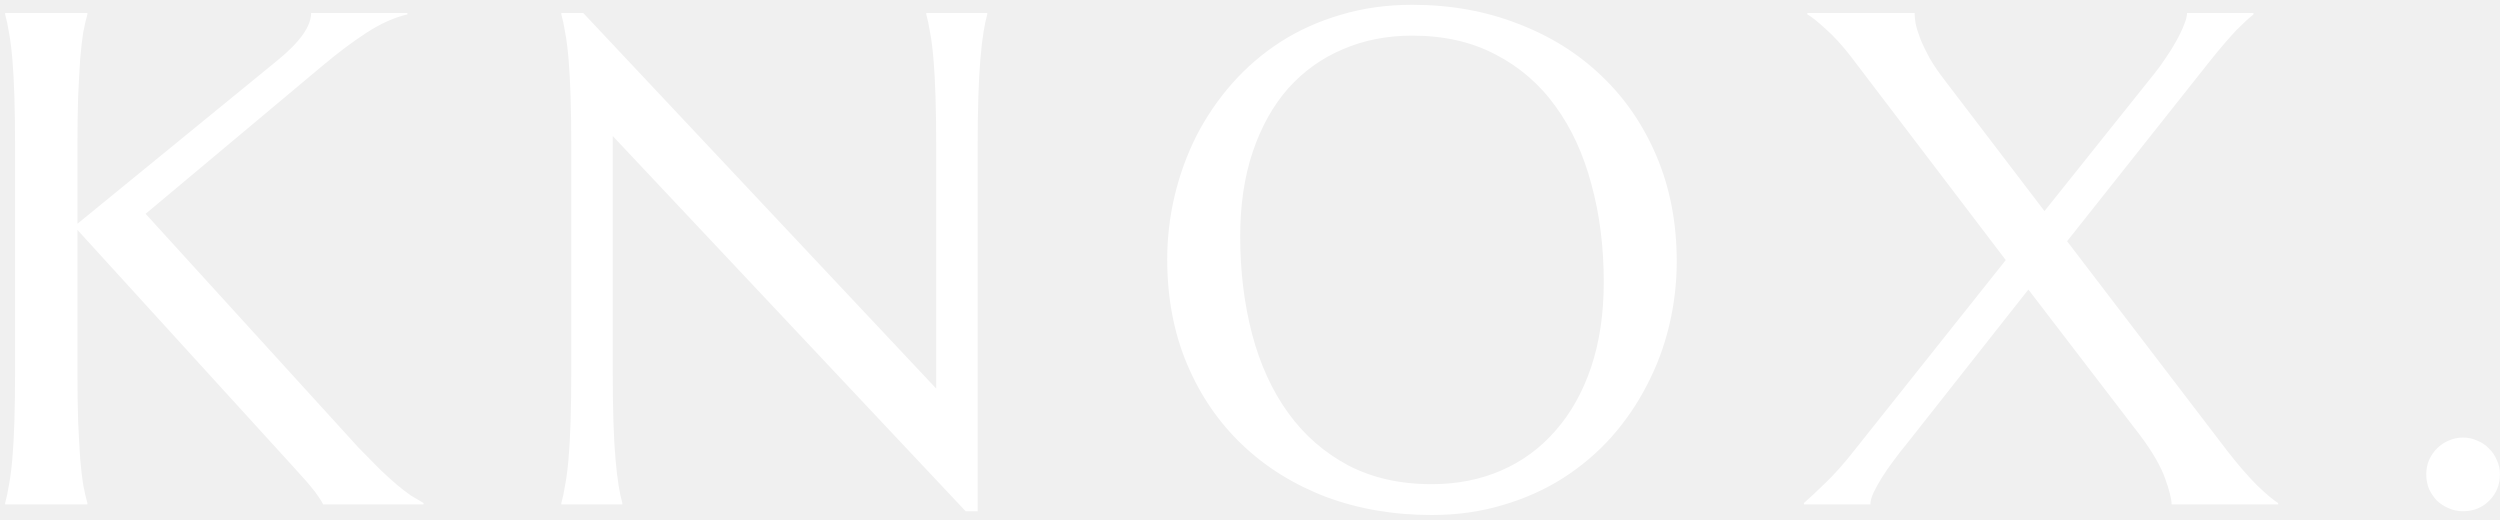
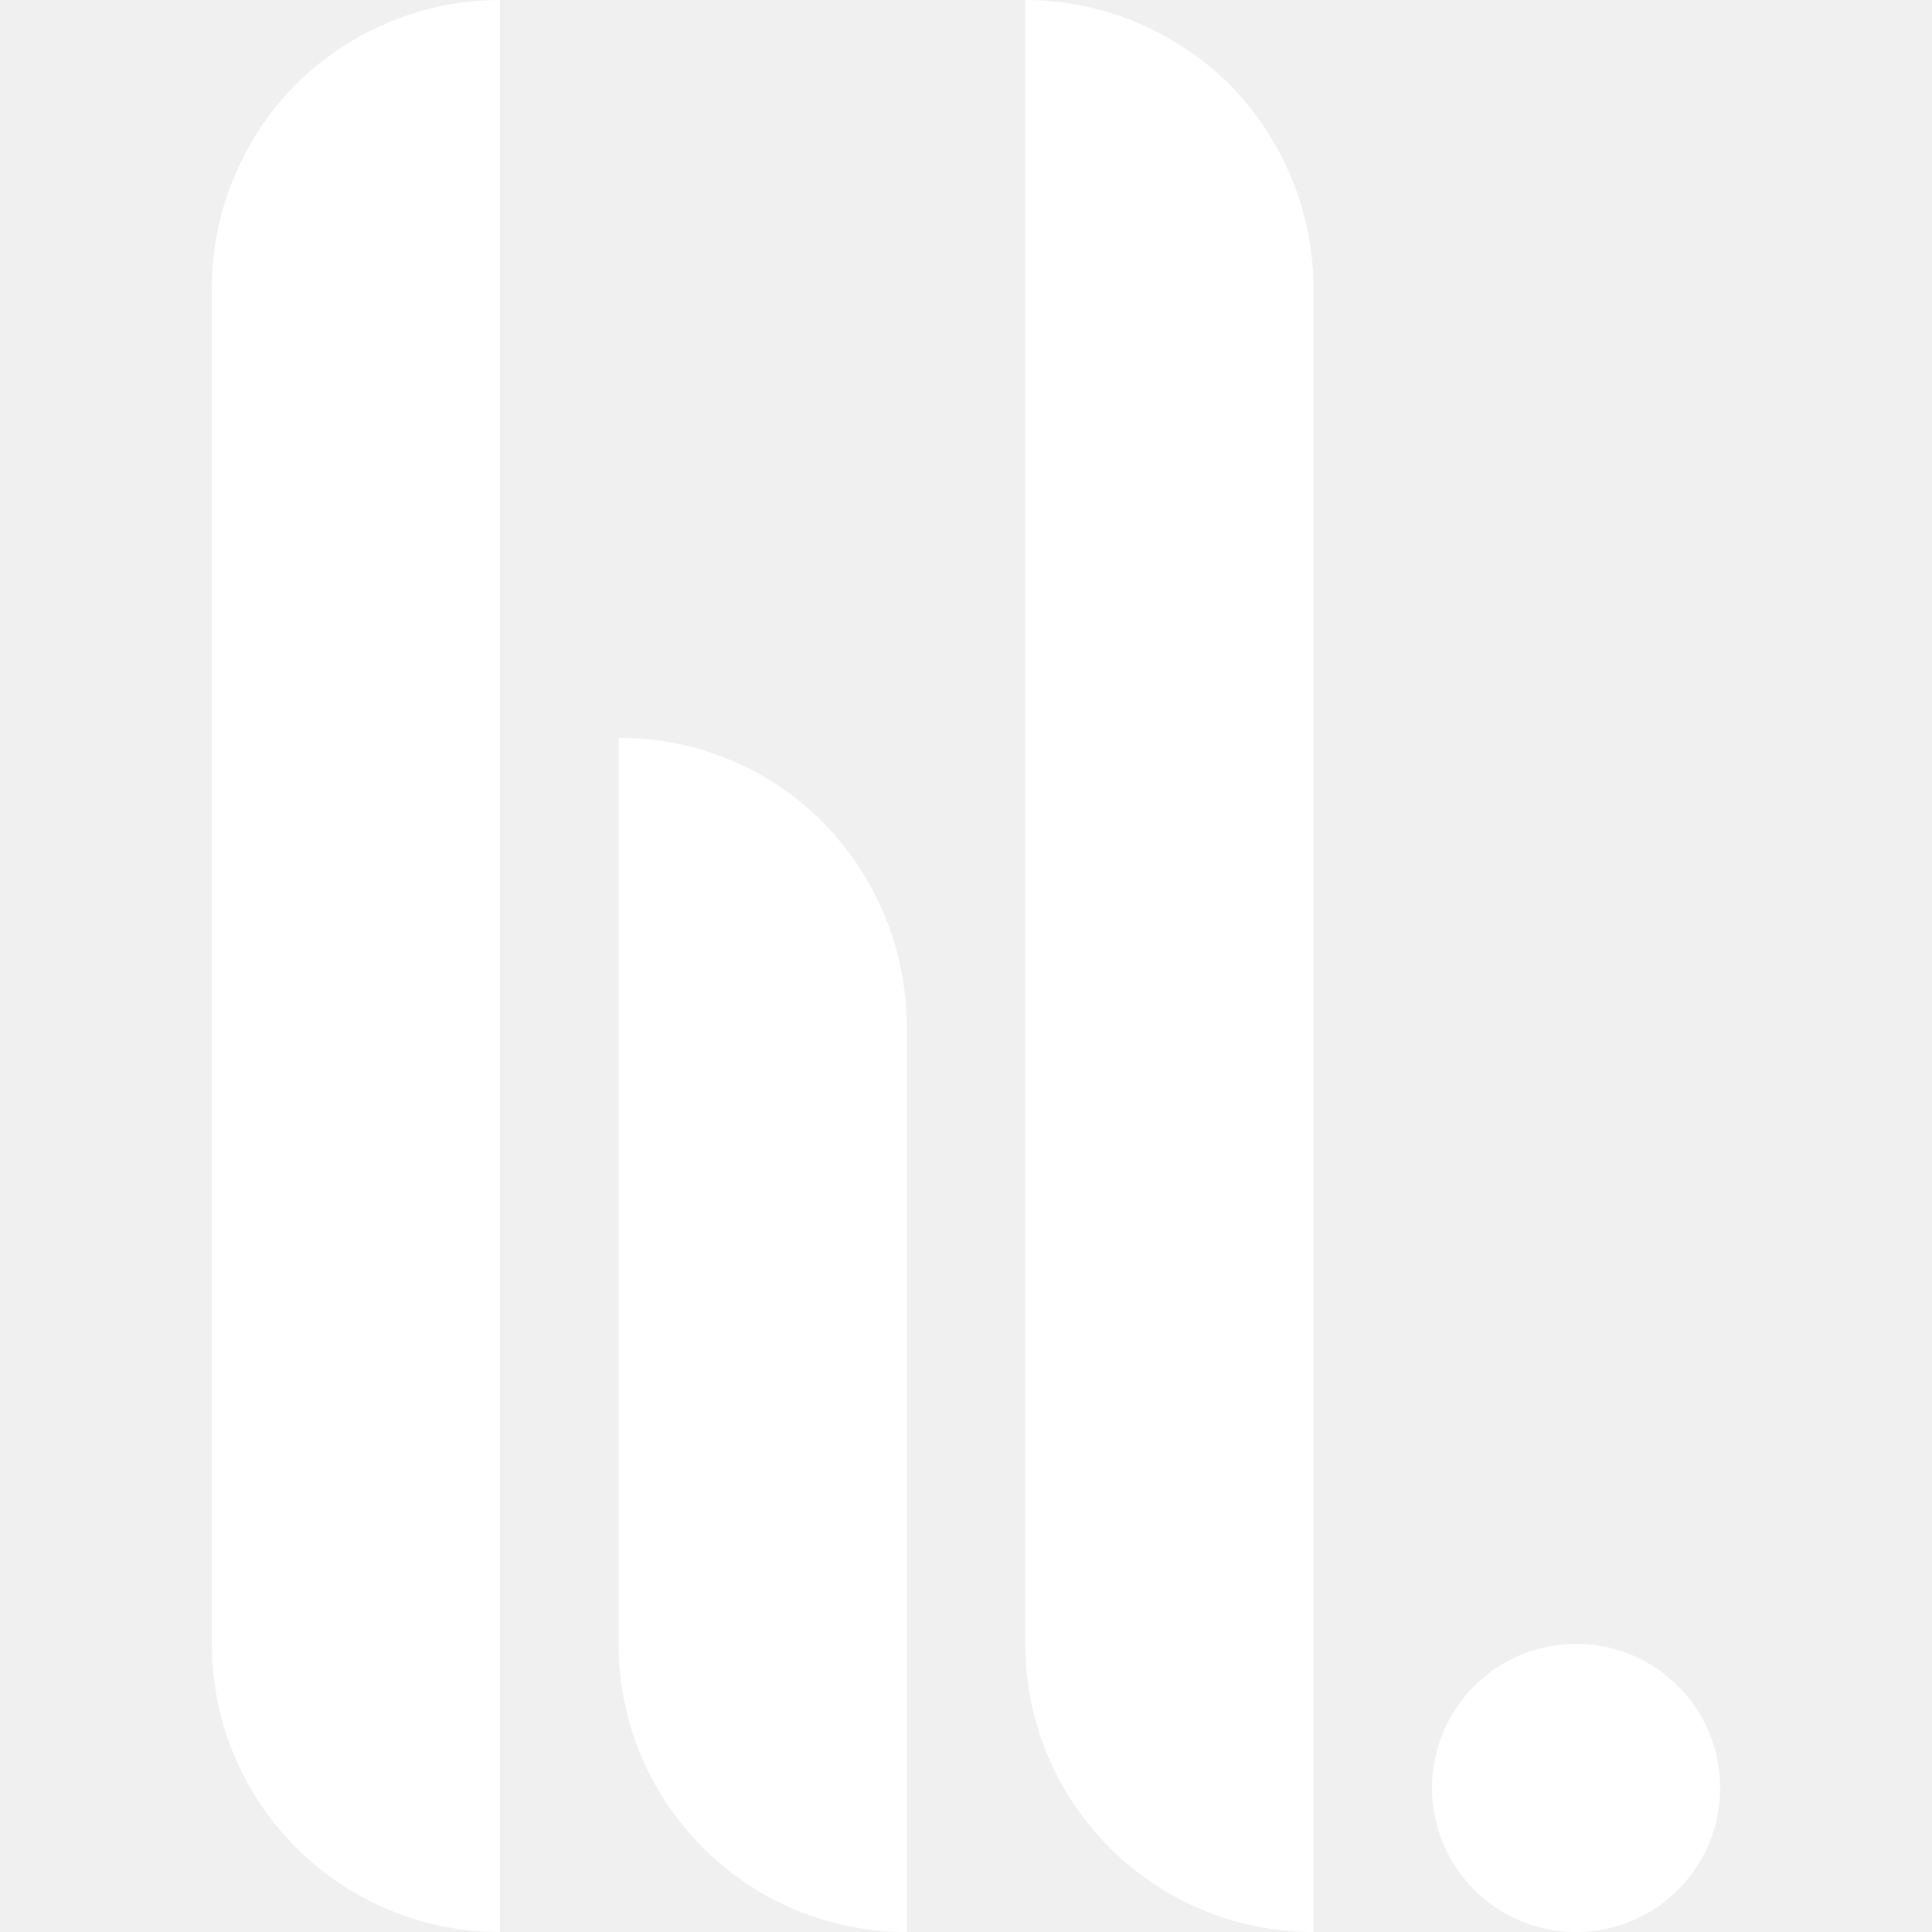
- <svg xmlns="http://www.w3.org/2000/svg" width="342" height="71" viewBox="0 0 342 71" fill="none">
-   <path d="M0.703 68.812C0.891 68.156 1.062 67.344 1.219 66.375C1.406 65.406 1.562 64.203 1.688 62.766C1.812 61.328 1.906 59.625 1.969 57.656C2.031 55.656 2.062 53.328 2.062 50.672V20.156C2.062 17.5 2.031 15.188 1.969 13.219C1.906 11.219 1.812 9.5 1.688 8.062C1.562 6.594 1.406 5.375 1.219 4.406C1.062 3.438 0.891 2.625 0.703 1.969V1.781H11.953V1.969C11.766 2.625 11.578 3.438 11.391 4.406C11.234 5.375 11.094 6.594 10.969 8.062C10.875 9.5 10.781 11.219 10.688 13.219C10.625 15.188 10.594 17.5 10.594 20.156V30.609L37.969 8.25C41.031 5.75 42.562 3.594 42.562 1.781H55.734V1.969C53.891 2.406 52.016 3.25 50.109 4.5C48.234 5.719 46.234 7.219 44.109 9L19.922 29.25L49.031 61.219C50.25 62.469 51.281 63.516 52.125 64.359C53 65.172 53.766 65.859 54.422 66.422C55.078 66.953 55.672 67.406 56.203 67.781C56.766 68.125 57.344 68.469 57.938 68.812V69H44.203C44.078 68.719 43.859 68.359 43.547 67.922C43.266 67.484 42.922 67.031 42.516 66.562C42.141 66.094 41.719 65.609 41.25 65.109C40.812 64.609 40.391 64.141 39.984 63.703L10.594 31.453V50.672C10.594 53.328 10.625 55.656 10.688 57.656C10.781 59.625 10.875 61.328 10.969 62.766C11.094 64.203 11.234 65.406 11.391 66.375C11.578 67.344 11.766 68.156 11.953 68.812V69H0.703V68.812ZM79.791 1.781L128.072 53.156V20.156C128.072 17.5 128.041 15.188 127.978 13.219C127.916 11.219 127.822 9.5 127.697 8.062C127.572 6.594 127.416 5.375 127.228 4.406C127.072 3.438 126.9 2.625 126.713 1.969V1.781H135.056V1.969C134.869 2.625 134.697 3.438 134.541 4.406C134.384 5.375 134.244 6.594 134.119 8.062C133.994 9.5 133.9 11.219 133.838 13.219C133.775 15.188 133.744 17.5 133.744 20.156V69.938H132.103L83.822 18.609V50.672C83.822 53.328 83.853 55.656 83.916 57.656C83.978 59.625 84.072 61.328 84.197 62.766C84.322 64.203 84.463 65.406 84.619 66.375C84.775 67.344 84.947 68.156 85.134 68.812V69H76.791V68.812C76.978 68.156 77.15 67.344 77.306 66.375C77.494 65.406 77.65 64.203 77.775 62.766C77.9 61.328 77.994 59.625 78.056 57.656C78.119 55.656 78.15 53.328 78.15 50.672V20.156C78.15 17.5 78.119 15.188 78.056 13.219C77.994 11.219 77.9 9.5 77.775 8.062C77.65 6.594 77.494 5.375 77.306 4.406C77.15 3.438 76.978 2.625 76.791 1.969V1.781H79.791ZM193.191 0.656C198.409 0.656 203.222 1.516 207.628 3.234C212.066 4.922 215.894 7.312 219.113 10.406C222.331 13.469 224.847 17.156 226.659 21.469C228.472 25.781 229.378 30.547 229.378 35.766C229.378 38.734 229.034 41.656 228.347 44.531C227.659 47.406 226.644 50.125 225.3 52.688C223.988 55.25 222.363 57.625 220.425 59.812C218.488 61.969 216.269 63.844 213.769 65.438C211.3 67 208.566 68.219 205.566 69.094C202.566 70 199.331 70.453 195.863 70.453C190.644 70.453 185.816 69.625 181.378 67.969C176.972 66.281 173.159 63.906 169.941 60.844C166.722 57.781 164.206 54.109 162.394 49.828C160.581 45.516 159.675 40.734 159.675 35.484C159.675 32.516 160.019 29.594 160.706 26.719C161.394 23.844 162.394 21.109 163.706 18.516C165.05 15.922 166.675 13.547 168.581 11.391C170.519 9.203 172.722 7.312 175.191 5.719C177.691 4.125 180.441 2.891 183.441 2.016C186.472 1.109 189.722 0.656 193.191 0.656ZM195.863 66.234C199.331 66.234 202.503 65.609 205.378 64.359C208.253 63.109 210.722 61.297 212.784 58.922C214.878 56.547 216.503 53.656 217.659 50.25C218.816 46.812 219.394 42.922 219.394 38.578C219.394 33.766 218.831 29.312 217.706 25.219C216.613 21.094 214.972 17.531 212.784 14.531C210.597 11.5 207.863 9.141 204.581 7.453C201.331 5.734 197.534 4.875 193.191 4.875C189.722 4.875 186.55 5.5 183.675 6.75C180.8 7.969 178.316 9.75 176.222 12.094C174.159 14.438 172.55 17.312 171.394 20.719C170.238 24.125 169.659 28 169.659 32.344C169.659 37.125 170.206 41.594 171.3 45.75C172.394 49.875 174.034 53.453 176.222 56.484C178.409 59.516 181.144 61.906 184.425 63.656C187.706 65.375 191.519 66.234 195.863 66.234ZM277.481 39.609L260.887 60.656C260.262 61.406 259.653 62.188 259.059 63C258.466 63.781 257.934 64.547 257.466 65.297C256.997 66.047 256.606 66.75 256.294 67.406C256.012 68.031 255.872 68.562 255.872 69H246.778V68.812C247.466 68.219 248.434 67.312 249.684 66.094C250.966 64.875 252.325 63.344 253.762 61.5L274.387 35.578L253.2 7.734C252.044 6.234 250.903 4.984 249.778 3.984C248.653 2.953 247.809 2.281 247.247 1.969V1.781H261.919C261.919 2.156 261.966 2.641 262.059 3.234C262.184 3.828 262.403 4.531 262.716 5.344C263.028 6.125 263.45 7 263.981 7.969C264.544 8.938 265.262 9.984 266.137 11.109L279.684 28.875L294.637 10.172C295.2 9.484 295.747 8.734 296.278 7.922C296.841 7.109 297.325 6.328 297.731 5.578C298.169 4.797 298.512 4.078 298.762 3.422C299.044 2.766 299.184 2.219 299.184 1.781H308.278V1.969C307.966 2.219 307.622 2.516 307.247 2.859C306.872 3.203 306.434 3.625 305.934 4.125C305.466 4.625 304.934 5.219 304.341 5.906C303.747 6.594 303.075 7.406 302.325 8.344L282.778 33L304.622 61.594C306.122 63.531 307.512 65.141 308.794 66.422C310.106 67.672 311.059 68.469 311.653 68.812V69H297.075C297.075 68.281 296.778 67.094 296.184 65.438C295.591 63.781 294.481 61.859 292.856 59.672L277.481 39.609ZM331.913 64.875C331.913 64.188 332.038 63.547 332.288 62.953C332.569 62.328 332.928 61.797 333.366 61.359C333.834 60.891 334.366 60.531 334.959 60.281C335.584 60 336.241 59.859 336.928 59.859C337.647 59.859 338.303 60 338.897 60.281C339.522 60.531 340.053 60.891 340.491 61.359C340.959 61.797 341.319 62.328 341.569 62.953C341.85 63.547 341.991 64.188 341.991 64.875C341.991 66.312 341.506 67.516 340.538 68.484C339.569 69.453 338.366 69.938 336.928 69.938C336.241 69.938 335.584 69.797 334.959 69.516C334.366 69.266 333.834 68.922 333.366 68.484C332.928 68.016 332.569 67.484 332.288 66.891C332.038 66.266 331.913 65.594 331.913 64.875Z" fill="white" />
+ <svg xmlns="http://www.w3.org/2000/svg" version="1.1" id="Capa_1" x="0px" y="0px" viewBox="0 0 342 342" style="enable-background:new 0 0 342 342;" xml:space="preserve">
+   <style type="text/css">
+ 	.st0{fill-rule:evenodd;clip-rule:evenodd;fill:#FFFFFF;}
+ </style>
+   <path class="st0" d="M88.5,0L88.5,0C75,0,62,5.4,52.4,14.9C42.9,24.5,37.5,37.5,37.5,51v240c0,28.2,22.8,51,51,51h0V0z" />
+   <path class="st0" d="M160.5,181.6c0-13.5-5.4-26.5-14.9-36.1s-22.5-14.9-36.1-14.9h0V291c0,28.2,22.8,51,51,51V181.6z" />
+   <path class="st0" d="M232.5,51c0-13.5-5.4-26.5-14.9-36.1C208,5.4,195,0,181.5,0v291c0,28.2,22.8,51,51,51V51z" />
+   <path class="st0" d="M279,291c14.1,0,25.5,11.4,25.5,25.5c0,14.1-11.4,25.5-25.5,25.5s-25.5-11.4-25.5-25.5  C253.5,302.4,264.9,291,279,291z" />
</svg>
